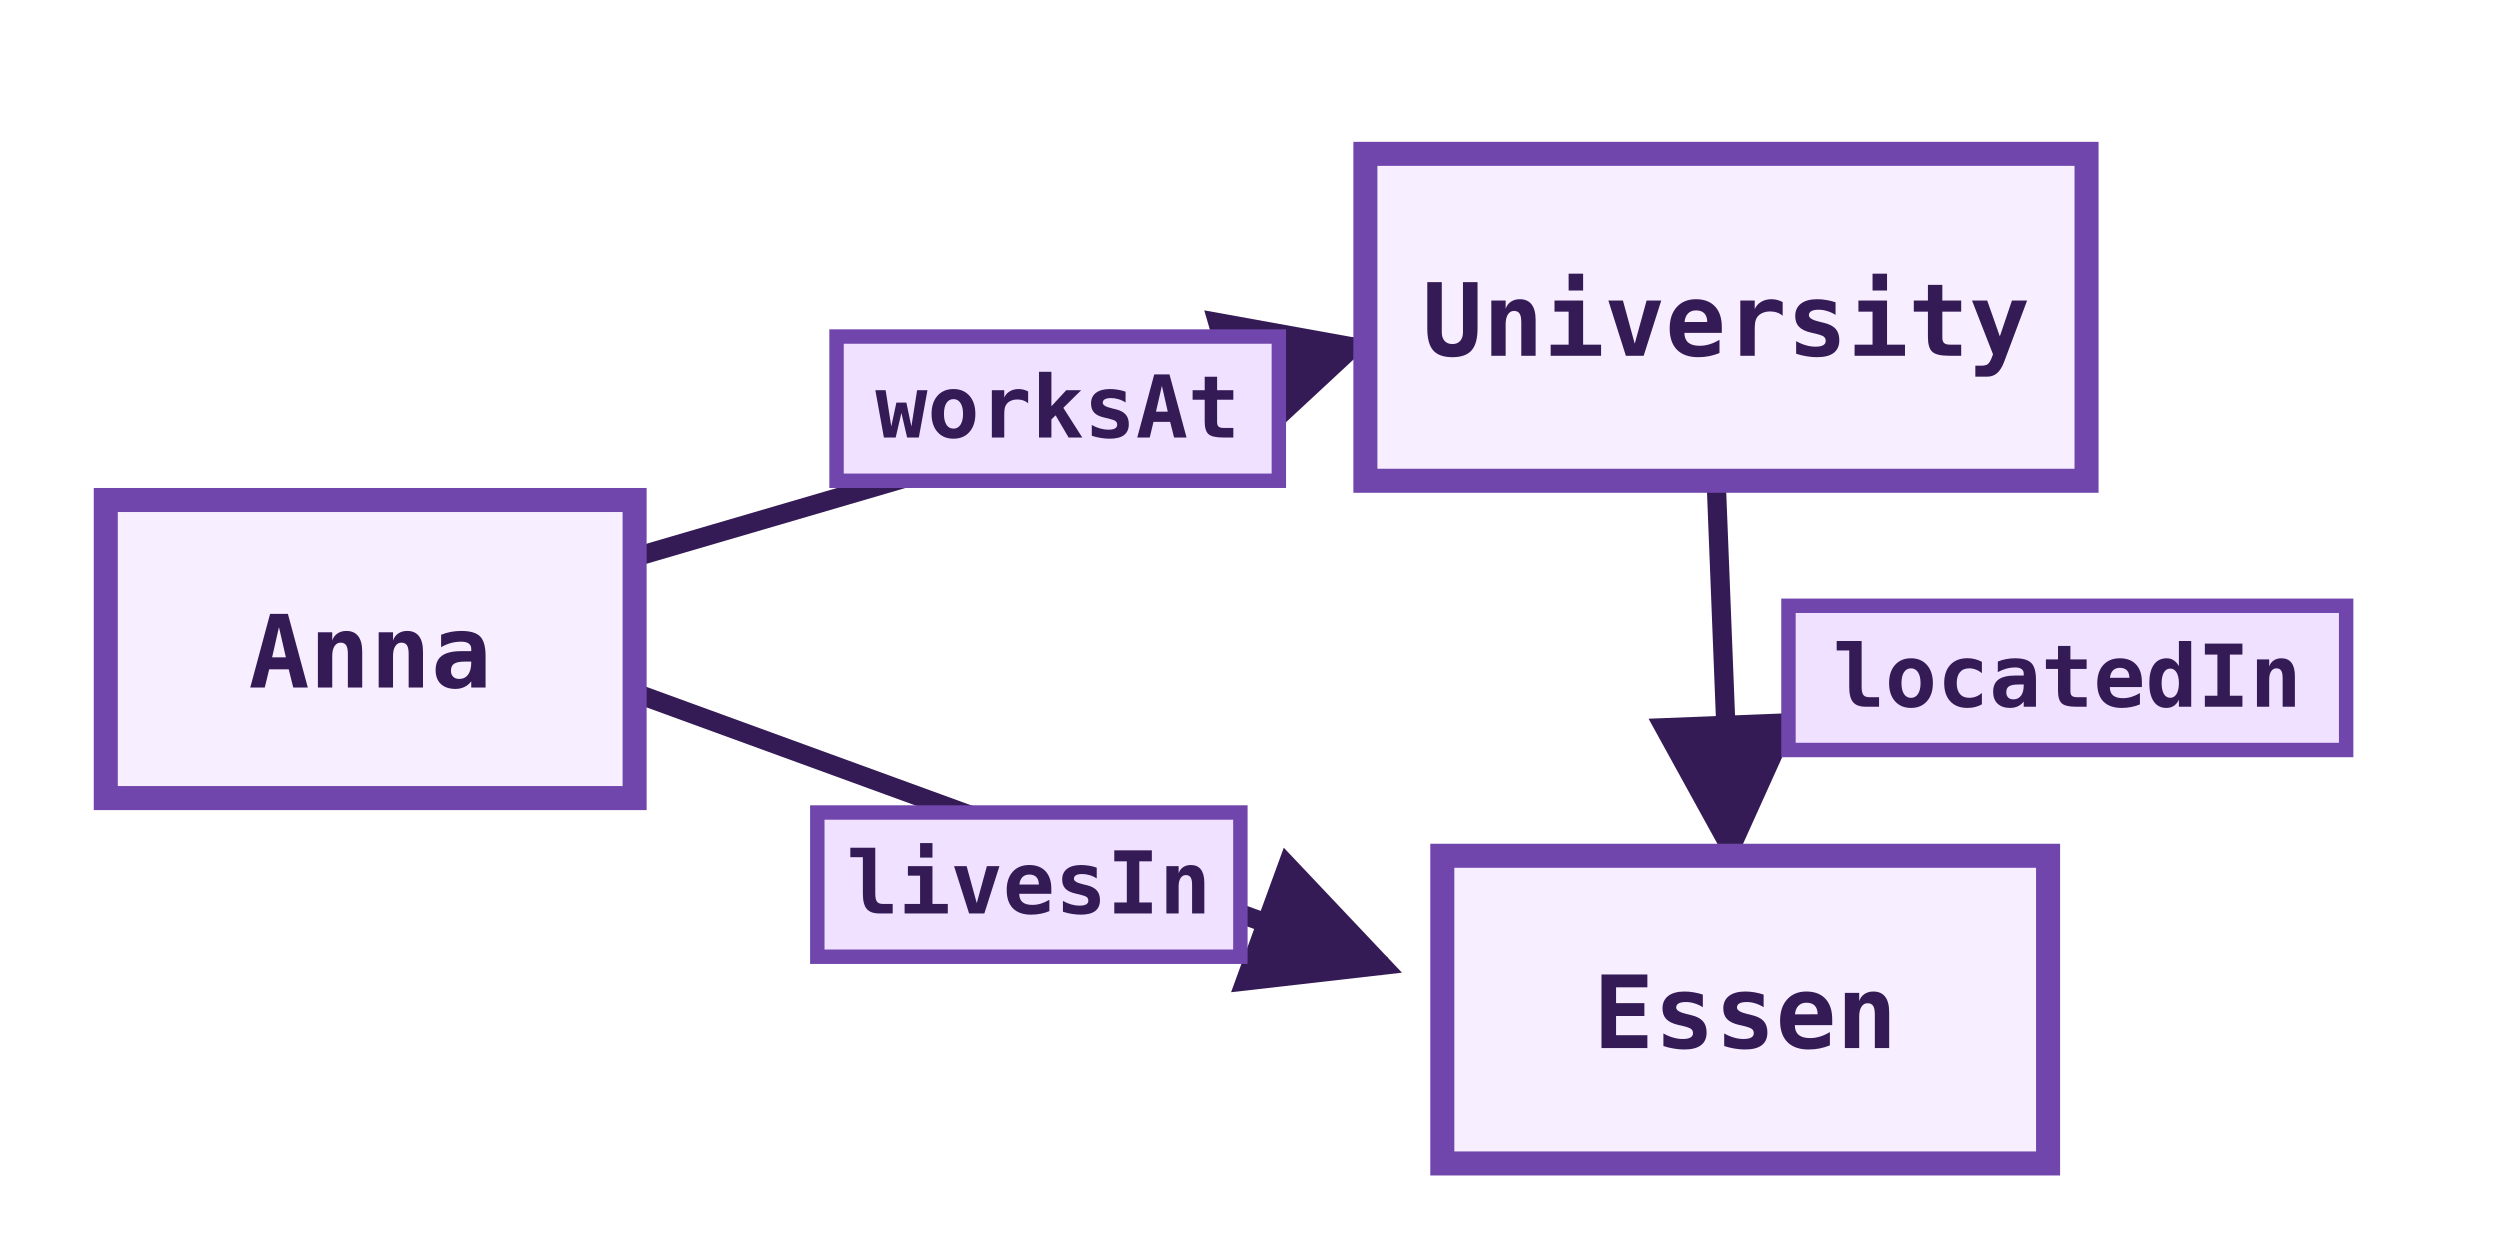
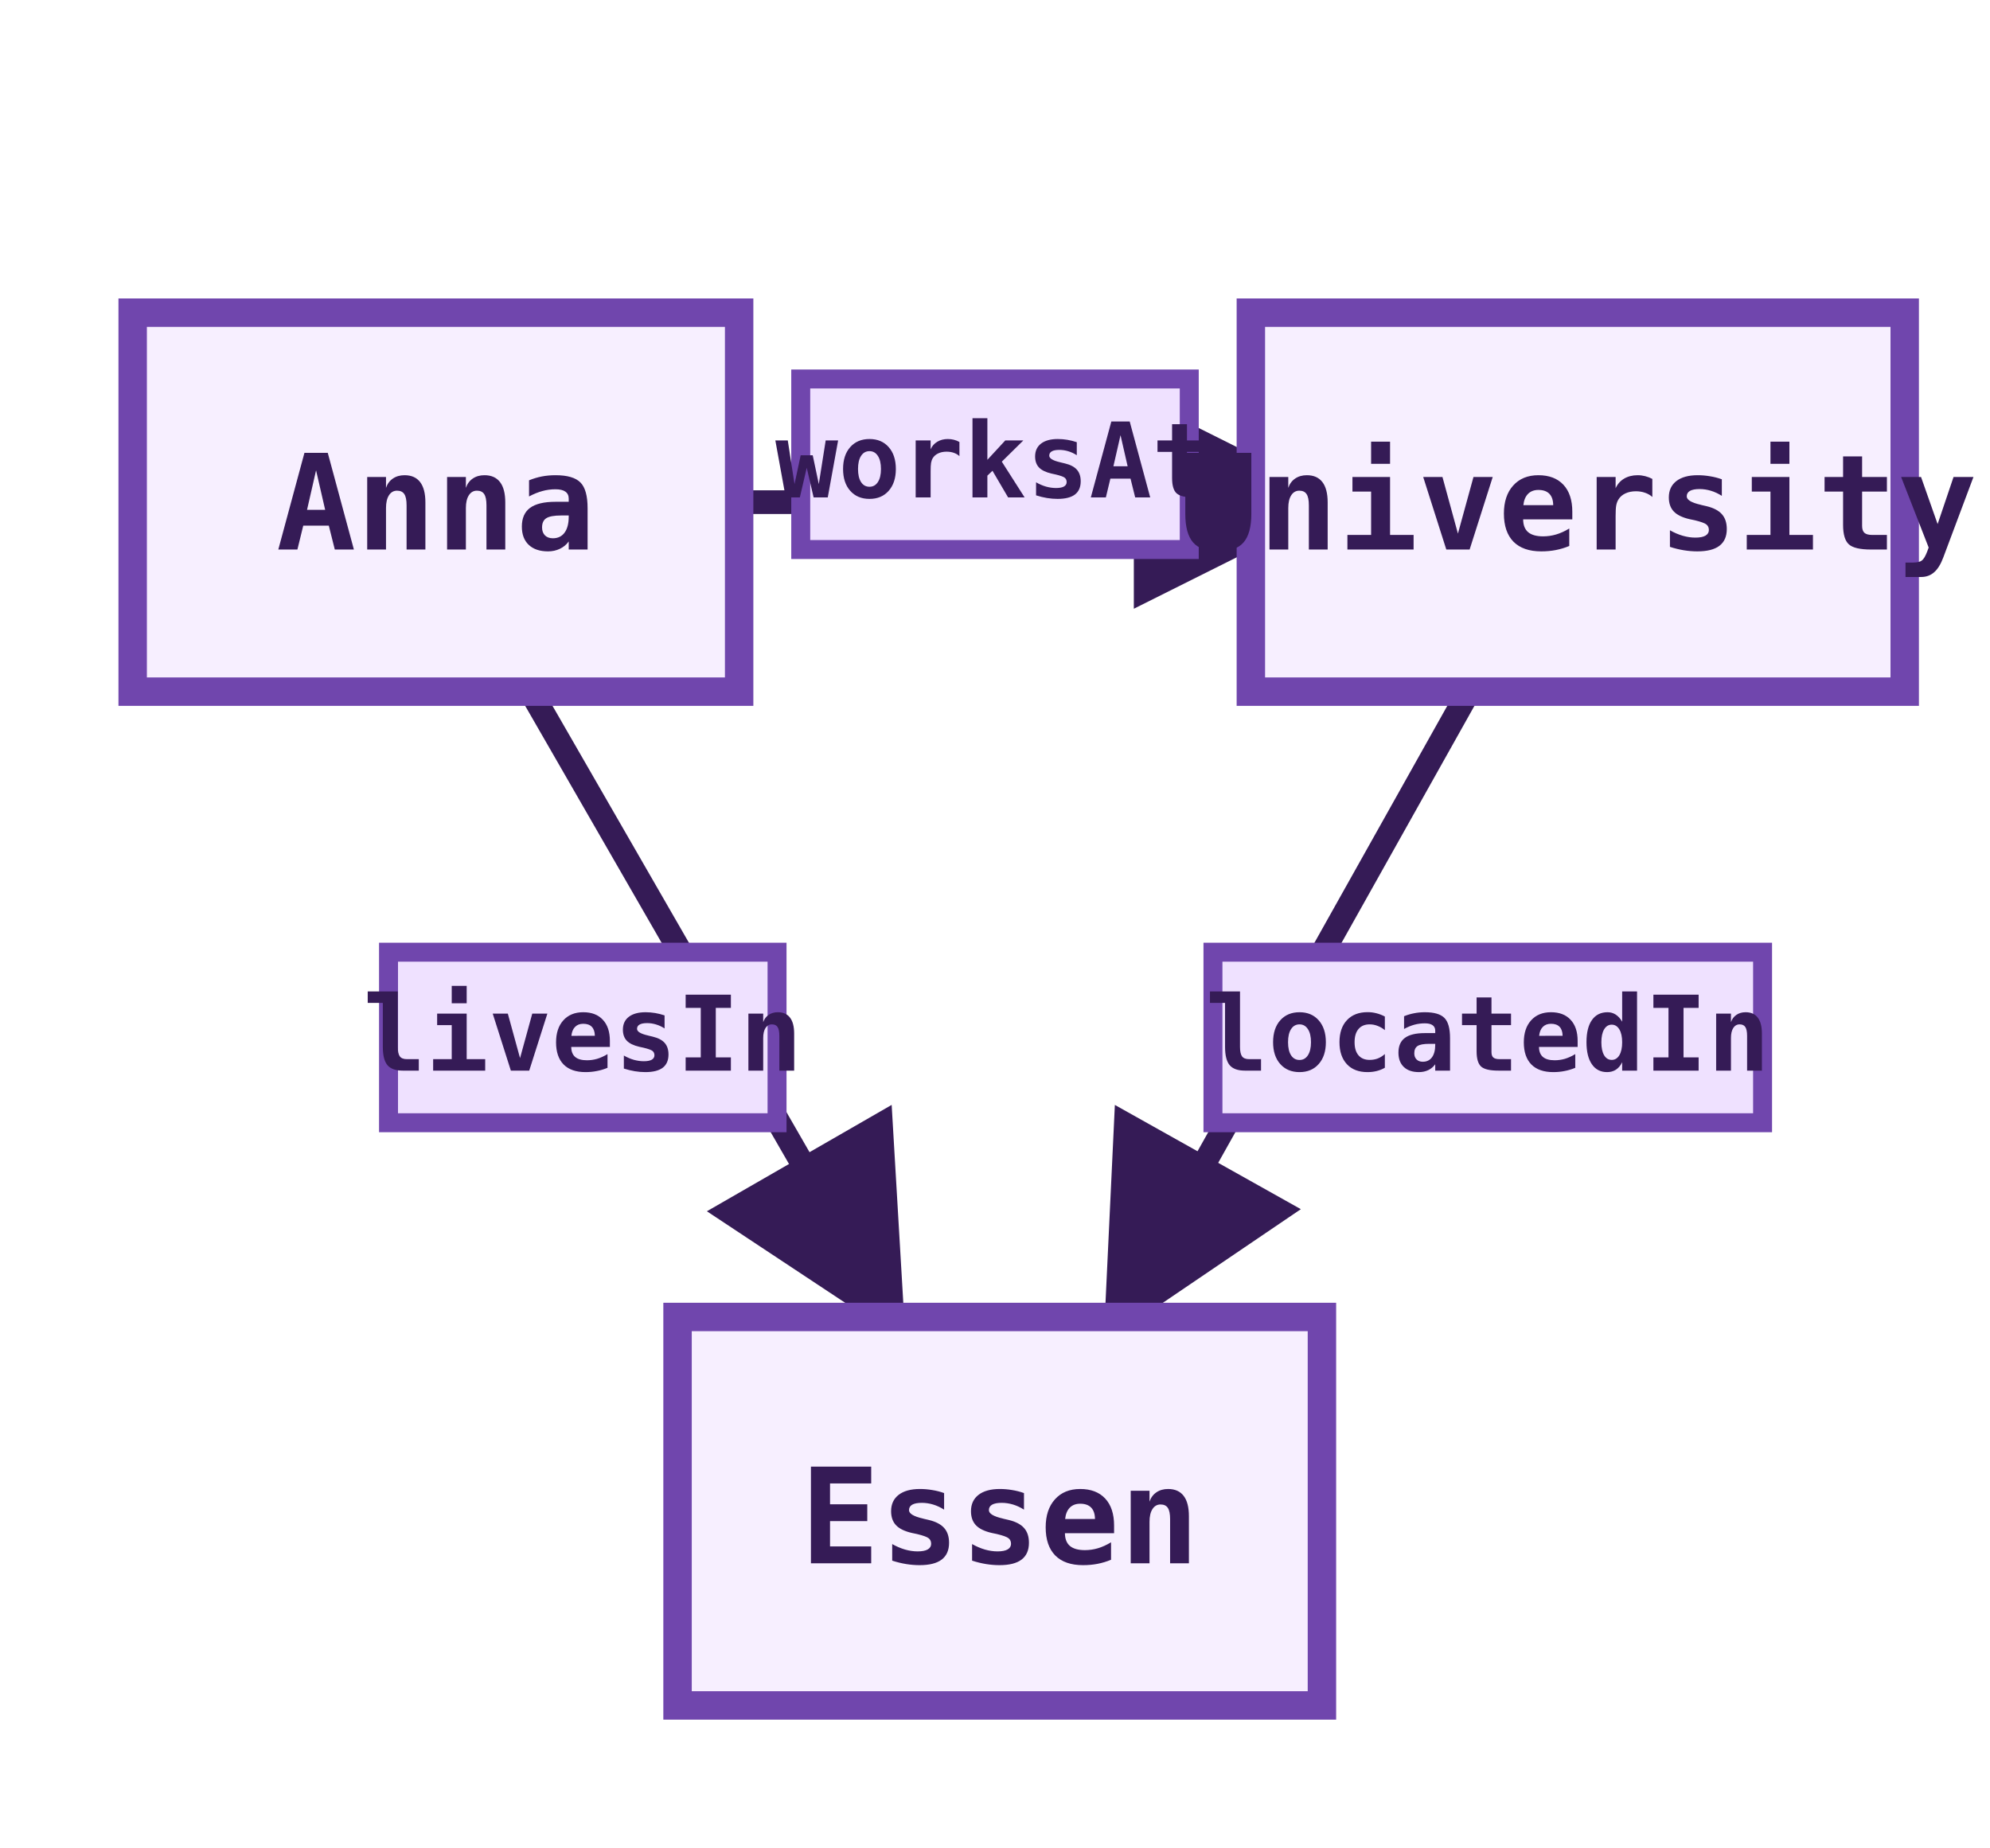
- <svg xmlns="http://www.w3.org/2000/svg" viewBox="0 0 520 260" role="img" aria-labelledby="title desc">
+ <svg xmlns="http://www.w3.org/2000/svg" viewBox="0 0 420 390" role="img" aria-labelledby="title desc">
  <defs>
-     <marker id="arrow" viewBox="0 0 10 10" refX="8.8" refY="5" markerWidth="8" markerHeight="8" orient="auto-start-reverse">
+     <marker id="arrow" viewBox="0 0 10 10" refX="8.6" refY="5" markerWidth="9" markerHeight="9" orient="auto-start-reverse">
      <path d="M 0 0 L 10 5 L 0 10 z" fill="#351b56" />
    </marker>
  </defs>
-   <g fill="none" stroke="#351b56" stroke-width="4" marker-end="url(#arrow)">
-     <path d="M118 120 L282 72" />
-     <path d="M118 139 L288 201" />
-     <path d="M357 101 L360 177" />
+   <g fill="none" stroke="#351b56" stroke-width="5" stroke-linecap="square" stroke-linejoin="miter" marker-end="url(#arrow)">
+     <path d="M138 106 L278 106" />
+     <path d="M112 146 L188 278" />
+     <path d="M310 146 L236 278" />
  </g>
-   <g font-family="Cascadia Mono, Consolas, monospace" font-size="18" font-weight="700" text-anchor="middle" fill="#351b56">
-     <rect x="174" y="70" width="92" height="30" fill="#efe1ff" stroke="#7046ad" stroke-width="3" />
-     <text x="220" y="91">worksAt</text>
-     <rect x="170" y="169" width="88" height="30" fill="#efe1ff" stroke="#7046ad" stroke-width="3" />
-     <text x="214" y="190">livesIn</text>
-     <rect x="372" y="126" width="116" height="30" fill="#efe1ff" stroke="#7046ad" stroke-width="3" />
-     <text x="430" y="147">locatedIn</text>
+   <g font-family="Cascadia Mono, Consolas, monospace" font-size="22" font-weight="800" text-anchor="middle" fill="#351b56">
+     <rect x="169" y="80" width="82" height="36" fill="#efe1ff" stroke="#7046ad" stroke-width="4" />
+     <text x="210" y="105">worksAt</text>
+     <rect x="82" y="201" width="82" height="36" fill="#efe1ff" stroke="#7046ad" stroke-width="4" />
+     <text x="123" y="226">livesIn</text>
+     <rect x="256" y="201" width="116" height="36" fill="#efe1ff" stroke="#7046ad" stroke-width="4" />
+     <text x="314" y="226">locatedIn</text>
  </g>
-   <g font-family="Cascadia Mono, Consolas, monospace" font-size="21" font-weight="800" text-anchor="middle" fill="#351b56">
-     <rect x="22" y="104" width="110" height="62" fill="#f7efff" stroke="#7046ad" stroke-width="5" />
-     <text x="77" y="143">Anna</text>
-     <rect x="284" y="32" width="150" height="68" fill="#f7efff" stroke="#7046ad" stroke-width="5" />
-     <text x="359" y="74">University</text>
-     <rect x="300" y="178" width="126" height="64" fill="#f7efff" stroke="#7046ad" stroke-width="5" />
-     <text x="363" y="218">Essen</text>
+   <g font-family="Cascadia Mono, Consolas, monospace" font-size="28" font-weight="900" text-anchor="middle" fill="#351b56">
+     <rect x="28" y="66" width="128" height="80" fill="#f7efff" stroke="#7046ad" stroke-width="6" />
+     <text x="92" y="116">Anna</text>
+     <rect x="264" y="66" width="138" height="80" fill="#f7efff" stroke="#7046ad" stroke-width="6" />
+     <text x="333" y="116">University</text>
+     <rect x="143" y="278" width="136" height="82" fill="#f7efff" stroke="#7046ad" stroke-width="6" />
+     <text x="211" y="330">Essen</text>
  </g>
</svg>
